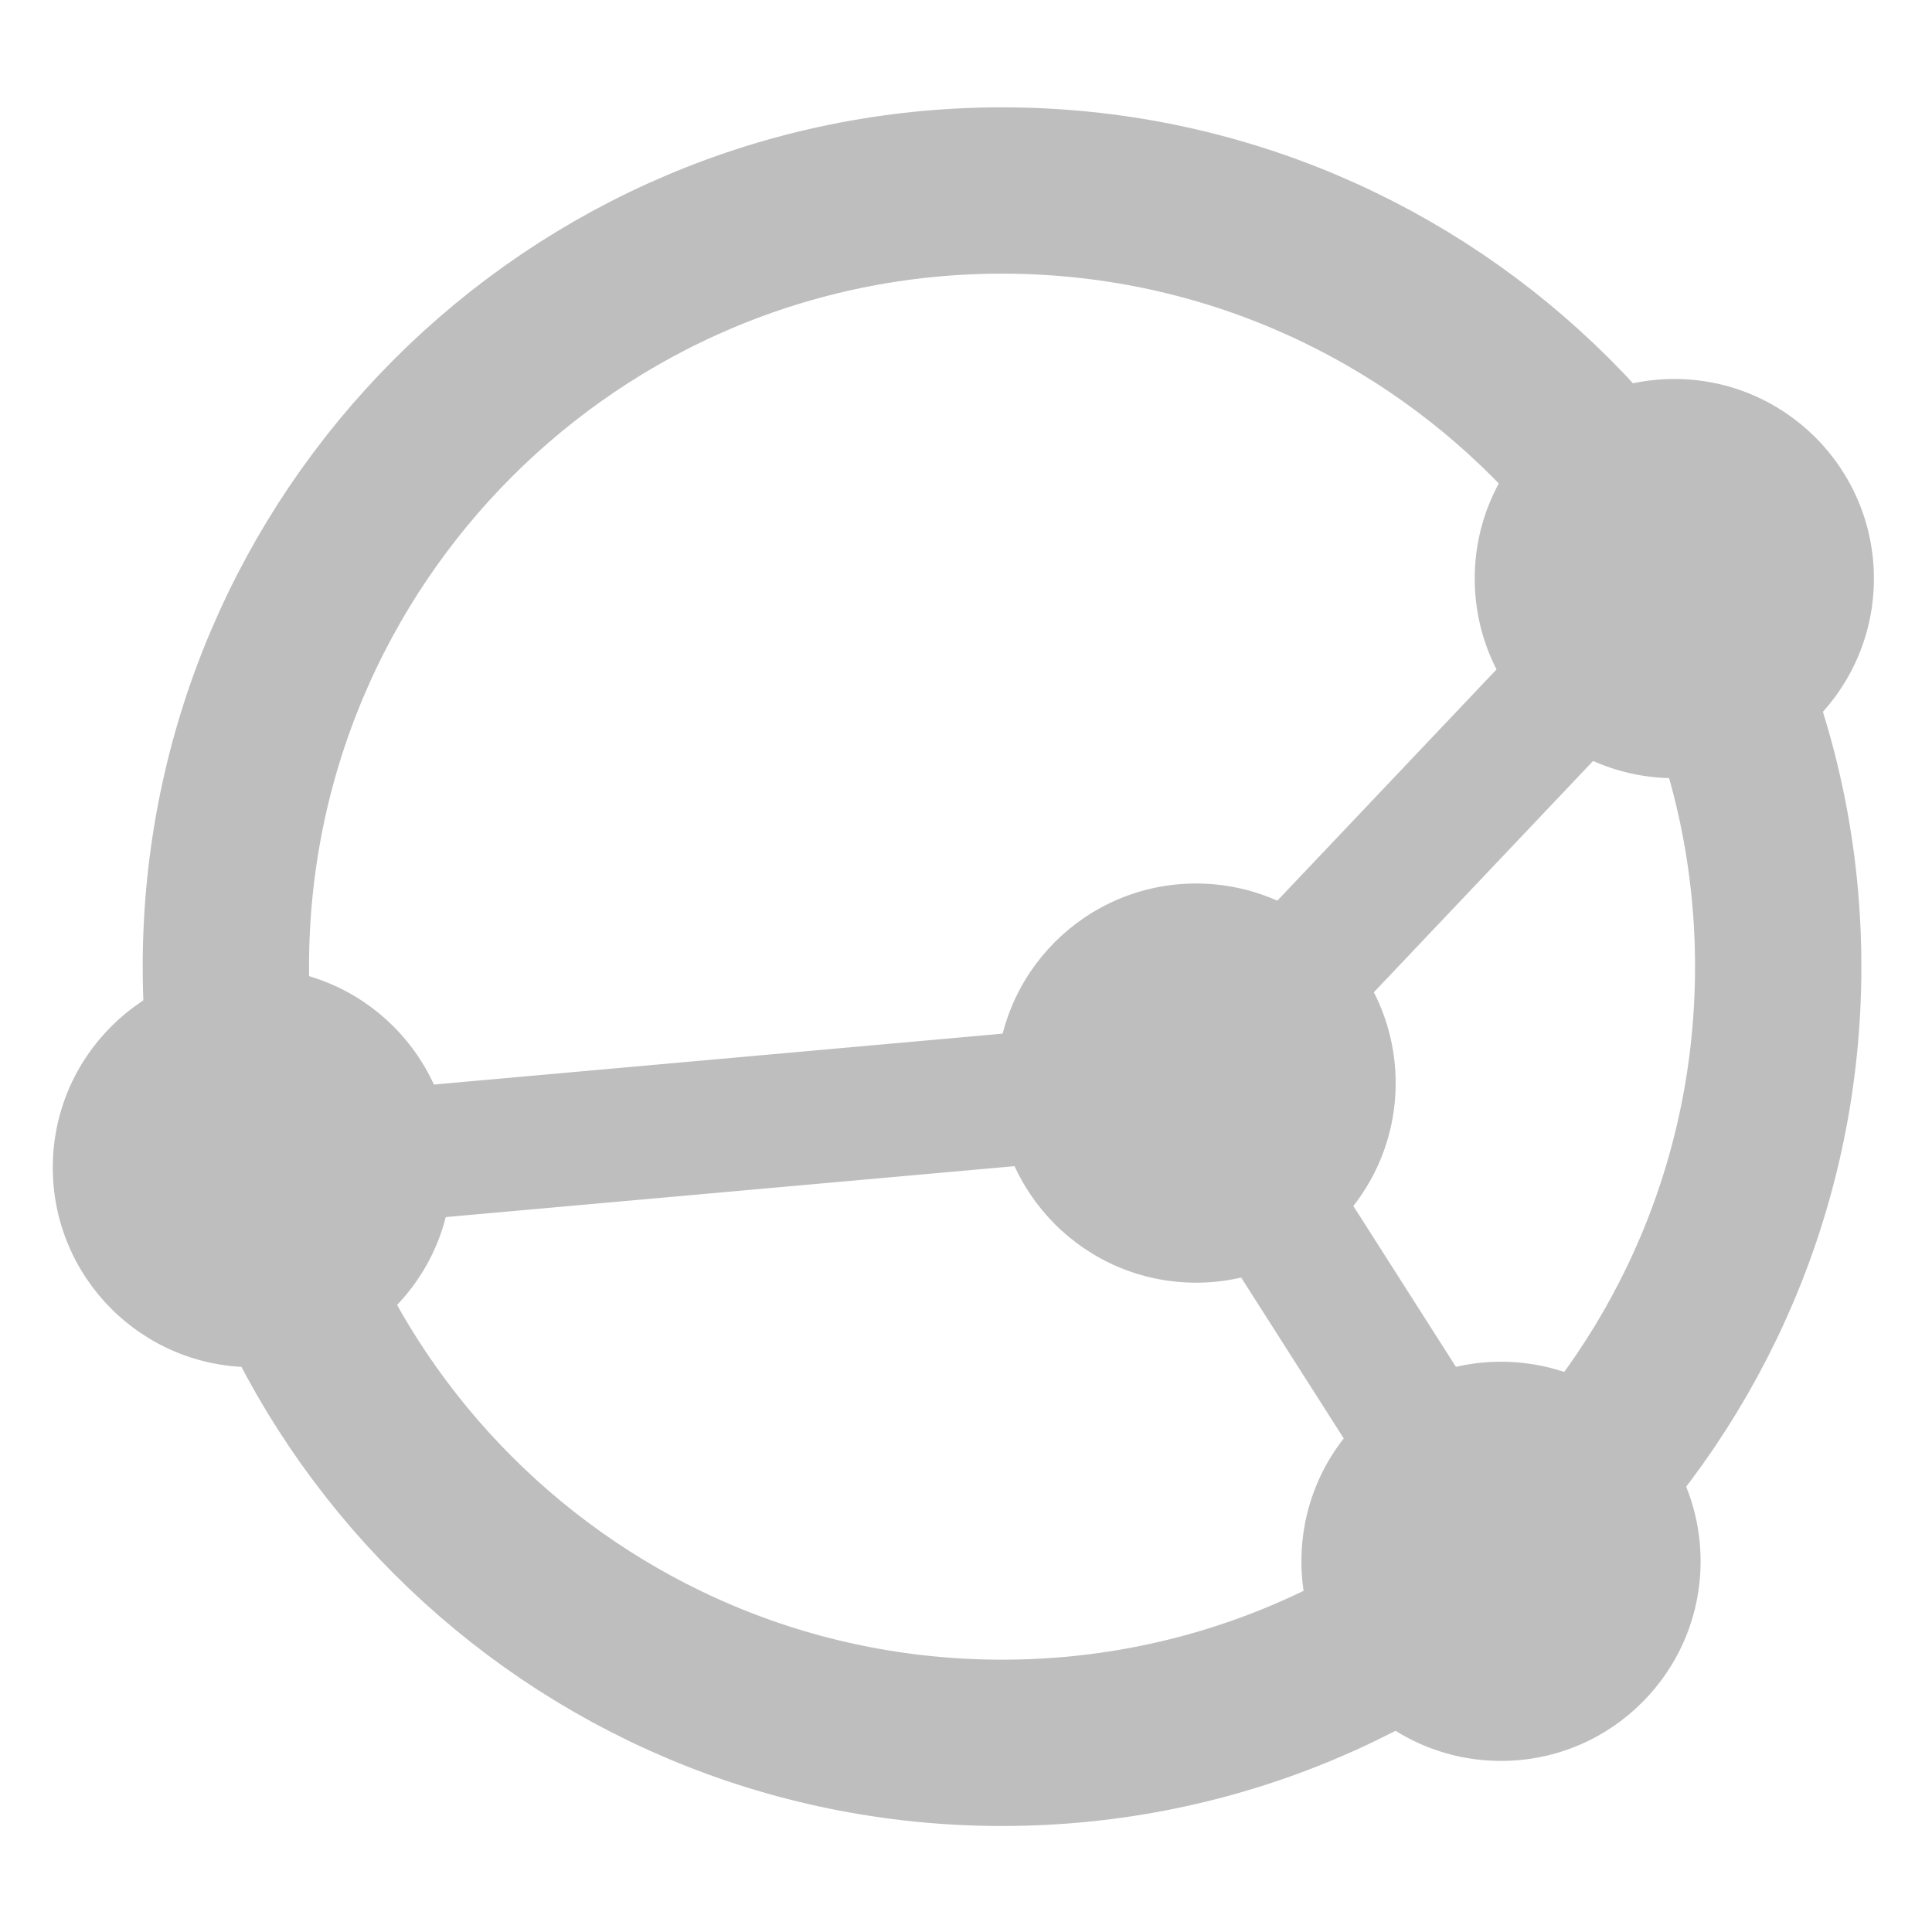
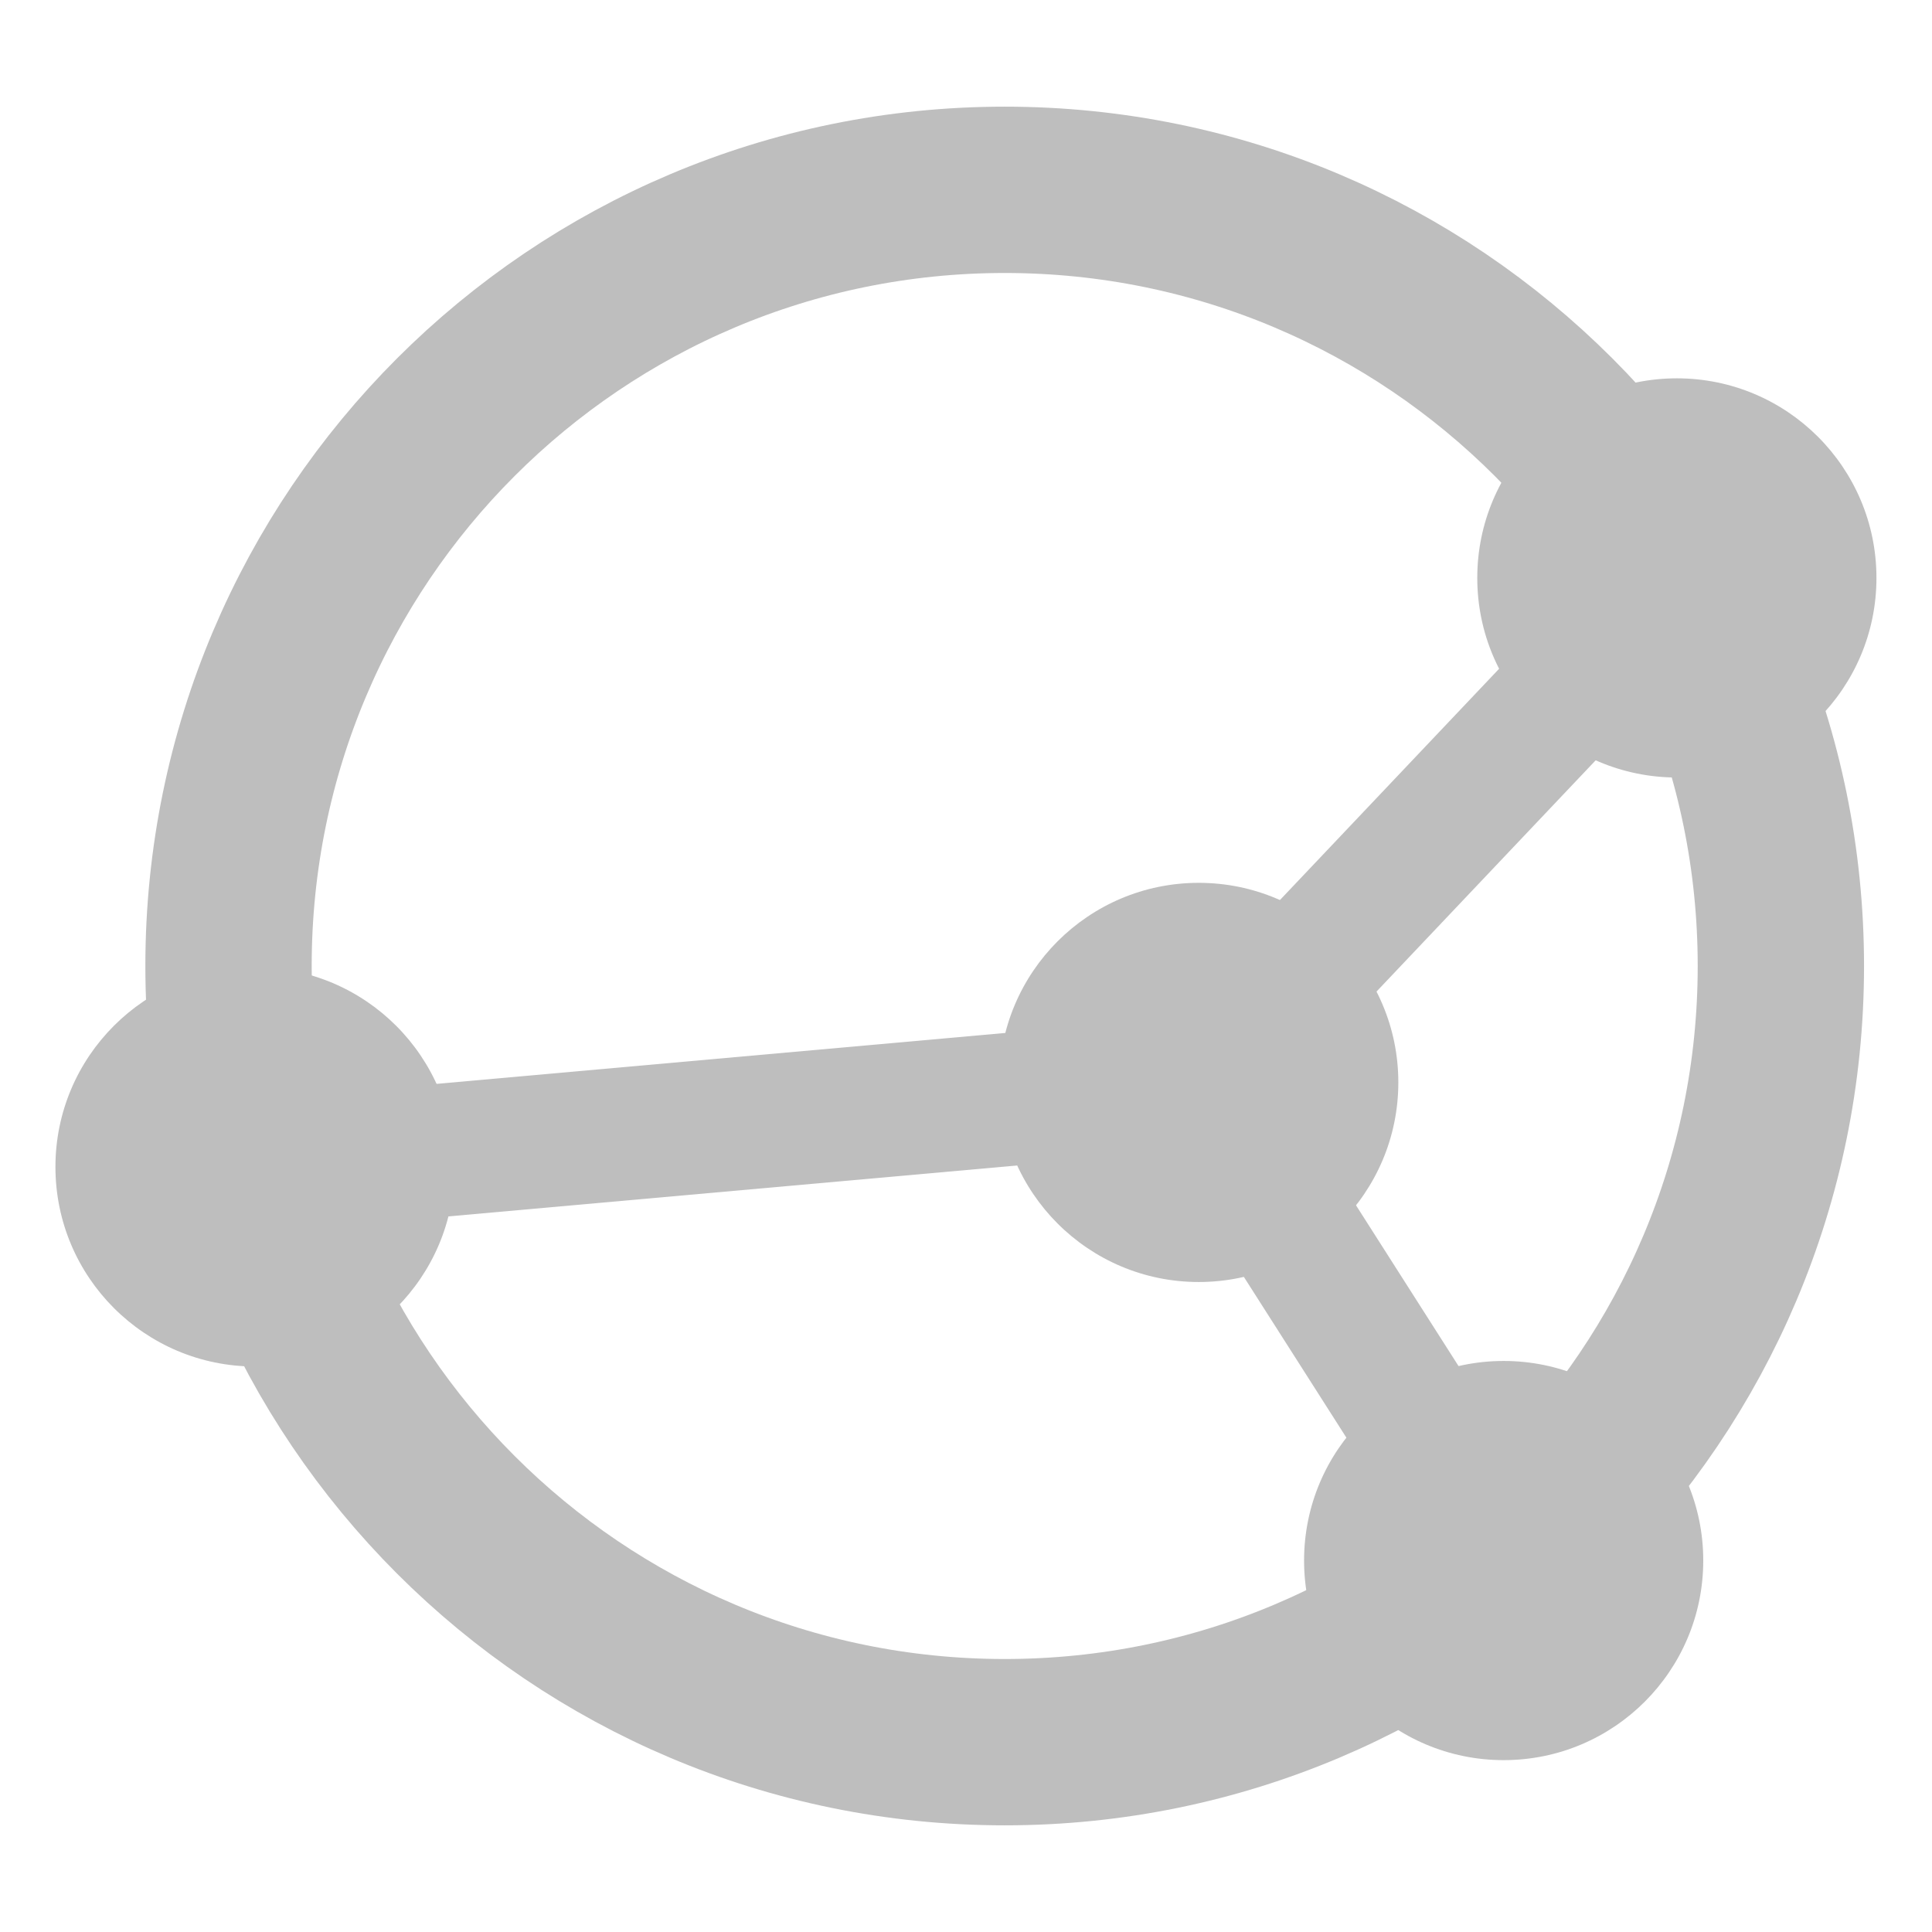
- <svg xmlns="http://www.w3.org/2000/svg" version="1.1" viewBox="-9.061 -8.712 17.424 17.424" heigth="17.424" width="17.424" id="svg18" height="17.424">
-   <defs id="defs22" />
-   <circle cx="-0.024" cy="0.006" style="display:inline;fill:none;fill-opacity:0;stroke:#bebebe;stroke-width:1.5" id="circle2" r="7" />
-   <path d="m 1.726,1.056 m -1.8,0 a 1.8,1.8 0 1 1 3.6,0 1.8,1.8 0 1 1 -3.6,0" style="display:inline;fill:#bebebe;fill-opacity:1;stroke:none" id="path4" />
-   <path d="m 6.039,-3.494 m -1.8,0 a 1.8,1.8 0 1 1 3.6,0 1.8,1.8 0 1 1 -3.6,0" style="display:inline;fill:#bebebe;fill-opacity:1;stroke:none" id="path6" />
-   <line x1="6.039" y1="-3.494" x2="1.726" y2="1.056" style="display:inline;fill:none;stroke:#bebebe;stroke-width:1.2" id="line8" />
-   <path d="m -6.785,1.818 m -1.8,0 a 1.8,1.8 0 1 1 3.6,0 1.8,1.8 0 1 1 -3.6,0" style="display:inline;fill:#bebebe;fill-opacity:1;stroke:none" id="path10" />
-   <line x1="-6.785" y1="1.818" x2="1.726" y2="1.056" style="display:inline;fill:none;stroke:#bebebe;stroke-width:1.2" id="line12" />
-   <path d="m 4.476,5.369 m -1.8,0 a 1.8,1.8 0 1 1 3.6,0 1.8,1.8 0 1 1 -3.6,0" style="display:inline;fill:#bebebe;fill-opacity:1;stroke:none" id="path14" />
-   <line x1="4.476" y1="5.369" x2="1.726" y2="1.056" style="display:inline;fill:none;stroke:#bebebe;stroke-width:1.2" id="line16" />
+ <svg xmlns="http://www.w3.org/2000/svg" version="1.1" viewBox="-9.061 -8.712 17.424 17.424" height="17.424" width="17.424">
+   <circle cx="0" cy="0" r="7" style="fill:none;fill-opacity:0;stroke:#bebebe;stroke-width:1.5;display:inline" />
+   <path d="M 1.75,1.05 m -1.8,0 a 1.8,1.8 0 1 1 3.6,0 a 1.8,1.8 0 1 1 -3.6,0" style="fill:#bebebe;fill-opacity:1;stroke:none;display:inline" />
+   <path d="M 6.062,-3.5 m -1.8,0 a 1.8,1.8 0 1 1 3.6,0 a 1.8,1.8 0 1 1 -3.6,0" style="fill:#bebebe;fill-opacity:1;stroke:none;display:inline" />
+   <line x1="6.062" y1="-3.5" x2="1.75" y2="1.05" style="fill:none;stroke:#bebebe;stroke-width:1.2;display:inline" />
+   <path d="M -6.761,1.812 m -1.8,0 a 1.8,1.8 0 1 1 3.6,0 a 1.8,1.8 0 1 1 -3.6,0" style="fill:#bebebe;fill-opacity:1;stroke:none;display:inline" />
+   <line x1="-6.761" y1="1.812" x2="1.75" y2="1.05" style="fill:none;stroke:#bebebe;stroke-width:1.2;display:inline" />
+   <path d="M 4.5,5.362 m -1.8,0 a 1.8,1.8 0 1 1 3.6,0 a 1.8,1.8 0 1 1 -3.6,0" style="fill:#bebebe;fill-opacity:1;stroke:none;display:inline" />
+   <line x1="4.5" y1="5.362" x2="1.75" y2="1.05" style="fill:none;stroke:#bebebe;stroke-width:1.2;display:inline" />
</svg>
